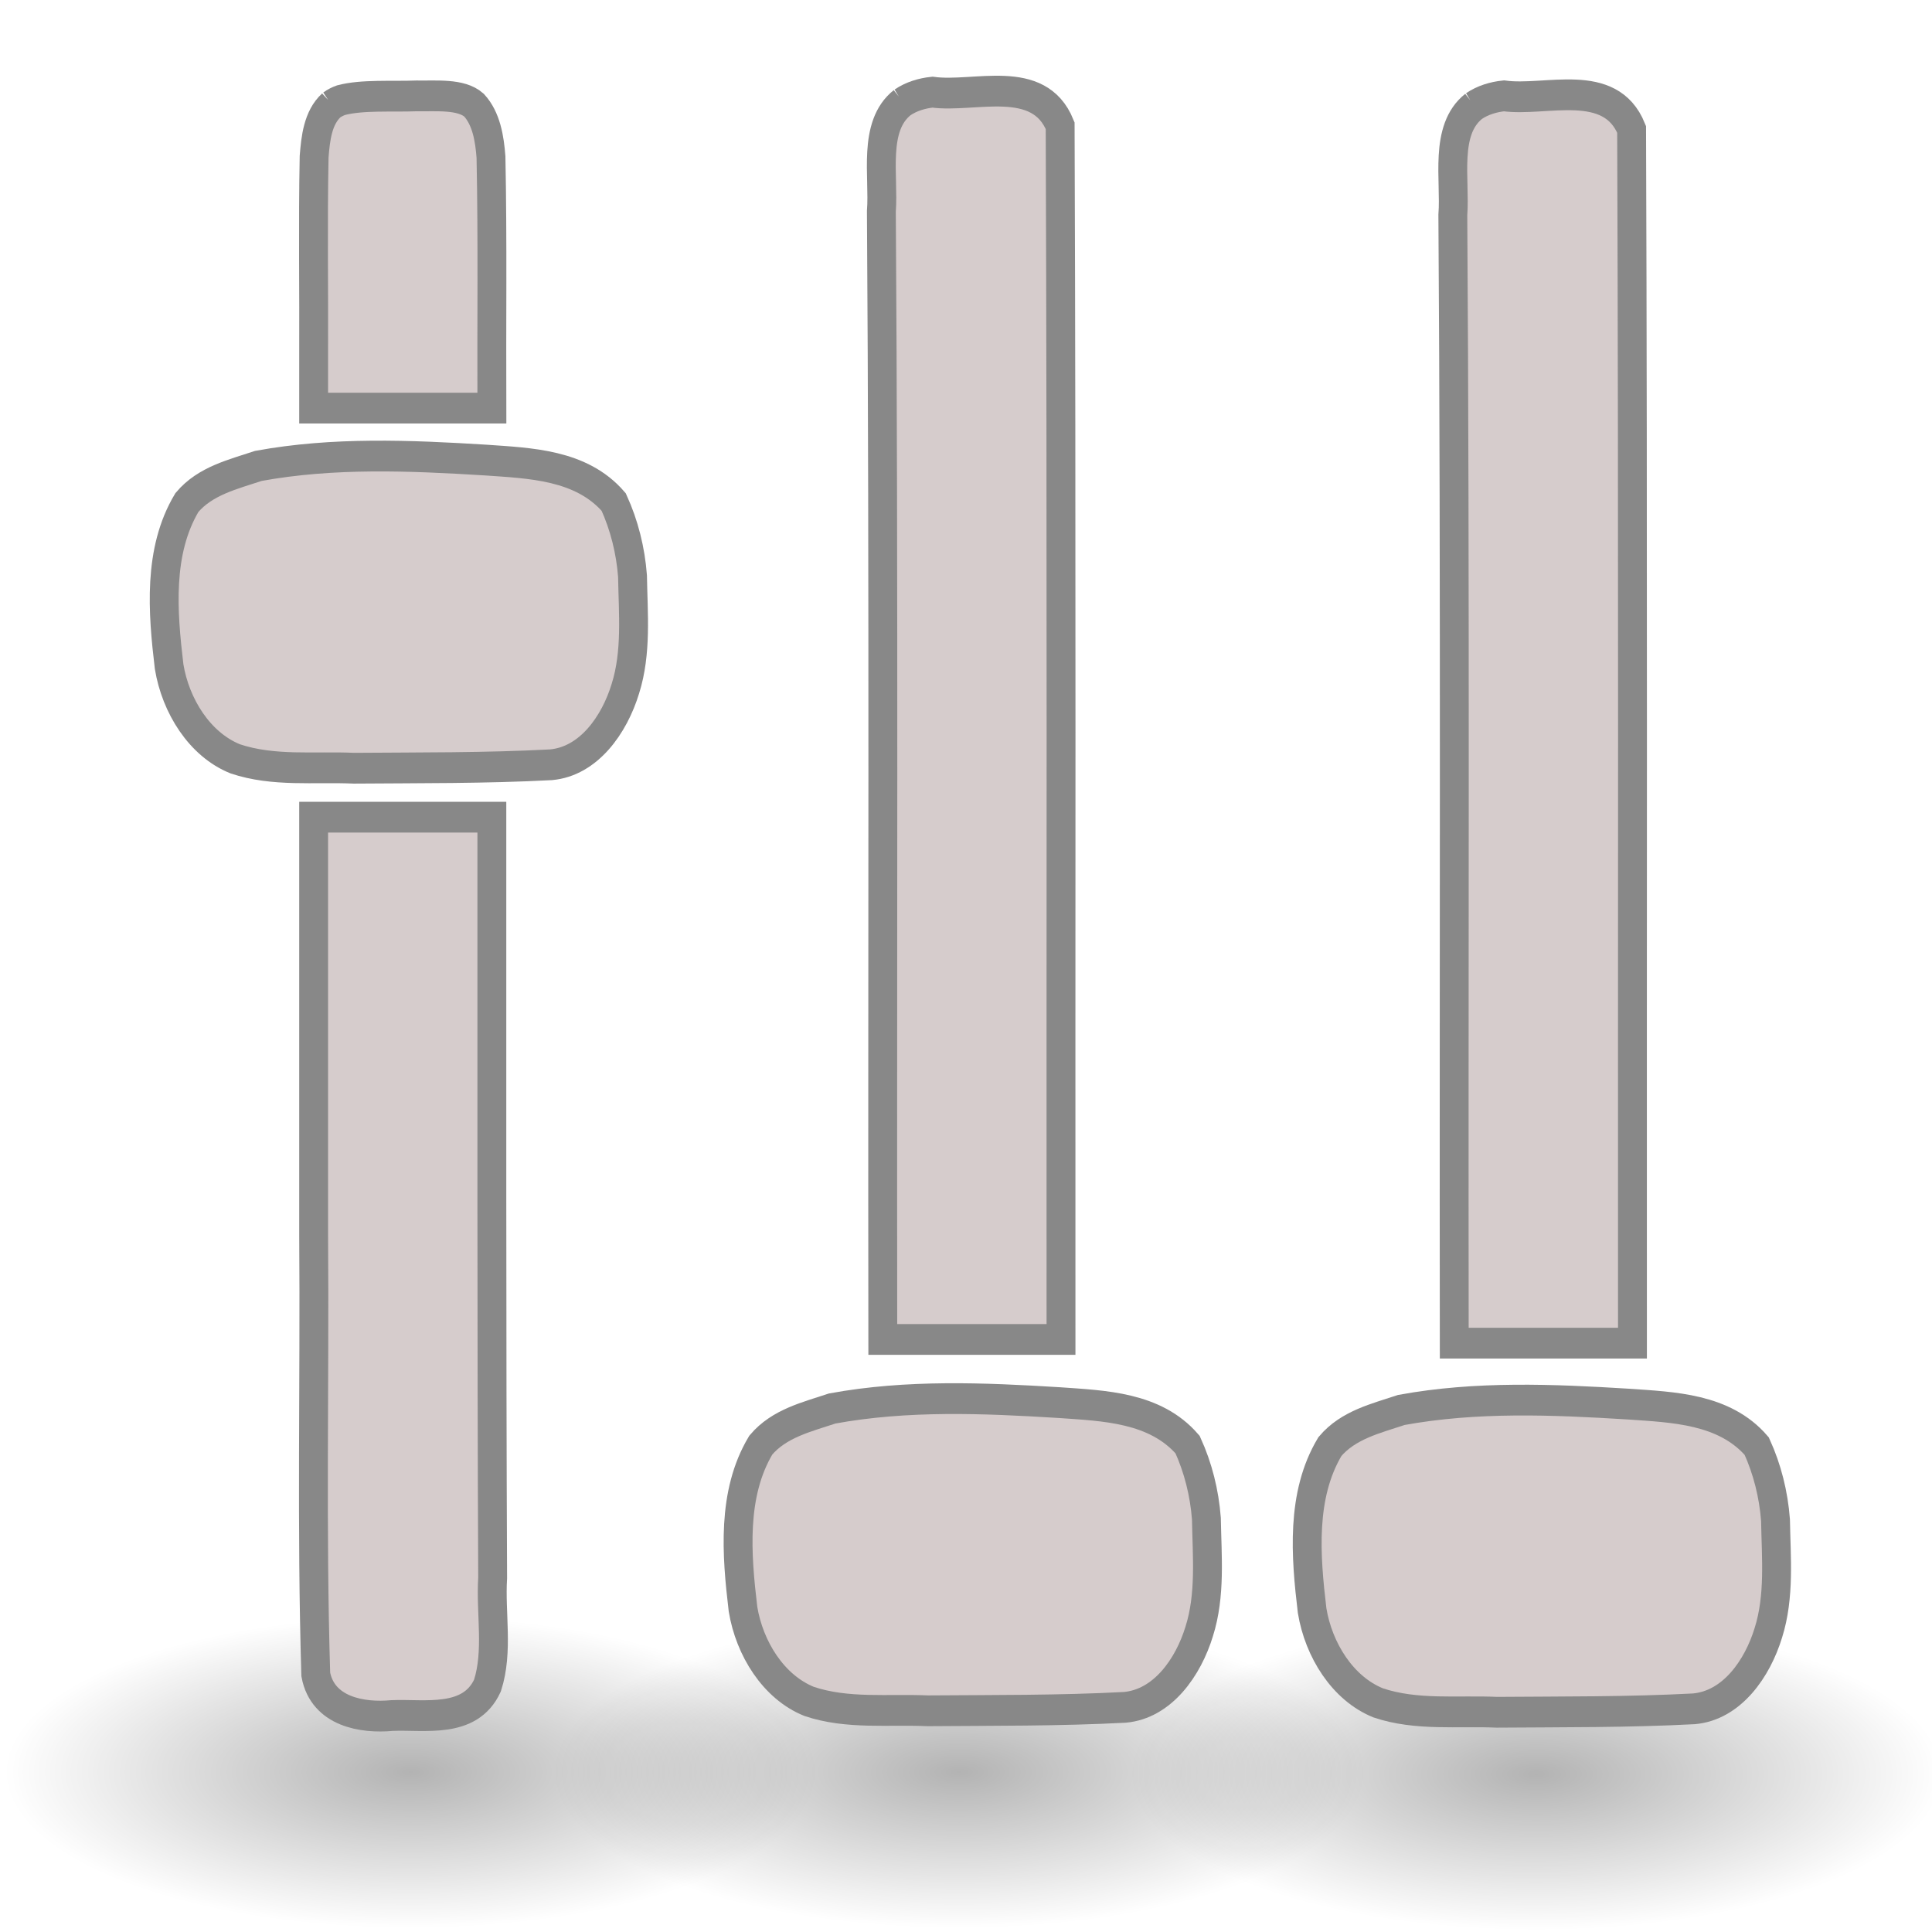
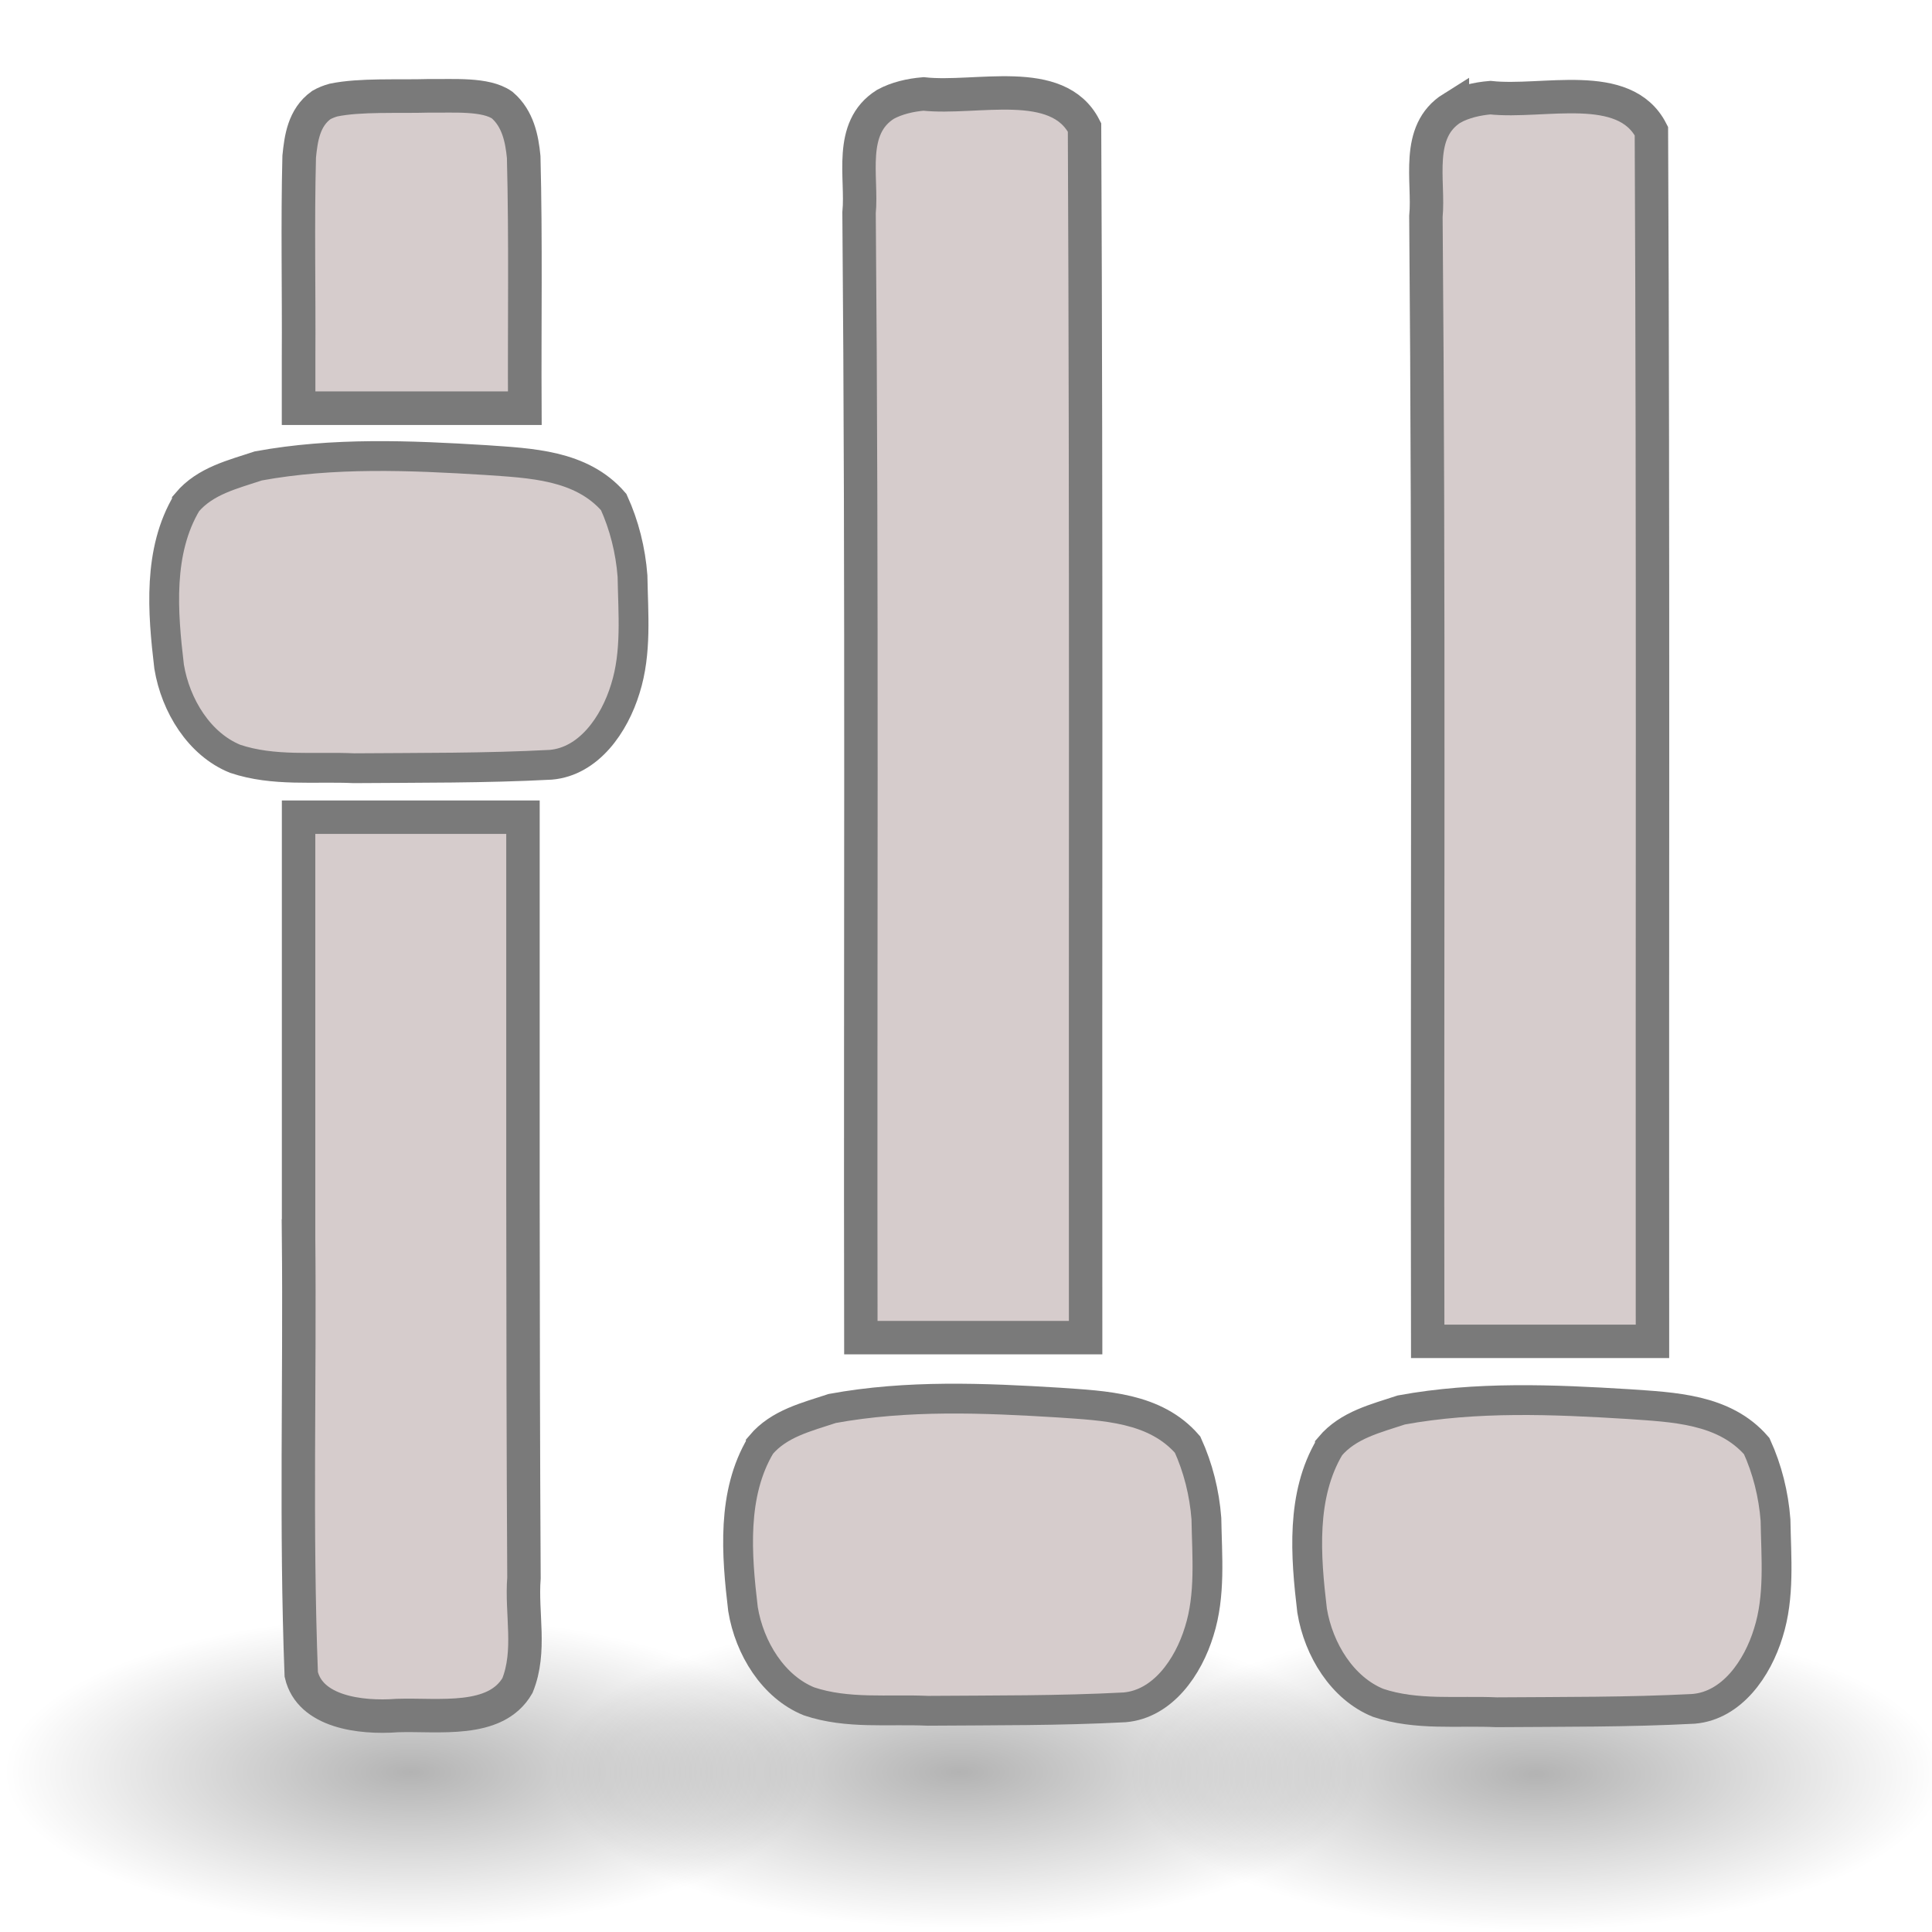
<svg xmlns="http://www.w3.org/2000/svg" xmlns:xlink="http://www.w3.org/1999/xlink" version="1.0" width="168" height="168" viewBox="0 0 134.4 134.4" preserveAspectRatio="xMidYMid meet" id="svg2">
  <defs id="defs24">
    <radialGradient xlink:href="#linearGradient10691" id="radialGradient3250" gradientUnits="userSpaceOnUse" gradientTransform="matrix(0.7411493,0,0,0.2865228,-0.1333756,-6.97505)" cx="6.703" cy="73.616" fx="6.703" fy="73.616" r="7.228" />
    <linearGradient id="linearGradient10691">
      <stop id="stop10693" style="stop-color:#000000;stop-opacity:1" offset="0" />
      <stop id="stop10695" style="stop-color:#000000;stop-opacity:0" offset="1" />
    </linearGradient>
    <radialGradient r="7.228" fy="73.616" fx="6.703" cy="73.616" cx="6.703" gradientTransform="matrix(3.908961,0,0,1.502578,1.987759,13.43286)" gradientUnits="userSpaceOnUse" id="radialGradient3287" xlink:href="#linearGradient10691" />
    <radialGradient r="7.228" fy="73.616" fx="6.703" cy="73.616" cx="6.703" gradientTransform="matrix(3.908961,0,0,1.502578,1.987759,13.43286)" gradientUnits="userSpaceOnUse" id="radialGradient3287-4" xlink:href="#linearGradient10691-3" />
    <linearGradient id="linearGradient10691-3">
      <stop id="stop10693-3" style="stop-color:#000000;stop-opacity:1" offset="0" />
      <stop id="stop10695-6" style="stop-color:#000000;stop-opacity:0" offset="1" />
    </linearGradient>
    <radialGradient r="7.228" fy="73.616" fx="6.703" cy="73.616" cx="6.703" gradientTransform="matrix(3.908961,0,0,1.502578,40.14759,13.04937)" gradientUnits="userSpaceOnUse" id="radialGradient3321" xlink:href="#linearGradient10691-3" />
    <radialGradient r="7.228" fy="73.616" fx="6.703" cy="73.616" cx="6.703" gradientTransform="matrix(3.908961,0,0,1.502578,40.14759,13.04937)" gradientUnits="userSpaceOnUse" id="radialGradient3321-6" xlink:href="#linearGradient10691-3-3" />
    <linearGradient id="linearGradient10691-3-3">
      <stop id="stop10693-3-7" style="stop-color:#000000;stop-opacity:1" offset="0" />
      <stop id="stop10695-6-8" style="stop-color:#000000;stop-opacity:0" offset="1" />
    </linearGradient>
    <radialGradient r="7.228" fy="73.616" fx="6.703" cy="73.616" cx="6.703" gradientTransform="matrix(3.908961,0,0,1.502578,81.89289,12.73859)" gradientUnits="userSpaceOnUse" id="radialGradient3355" xlink:href="#linearGradient10691-3-3" />
    <radialGradient xlink:href="#linearGradient10691-3-3" id="radialGradient3387" gradientUnits="userSpaceOnUse" gradientTransform="matrix(3.908961,0,0,1.502578,81.89289,12.73859)" cx="6.703" cy="73.616" fx="6.703" fy="73.616" r="7.228" />
    <radialGradient xlink:href="#linearGradient10691-3" id="radialGradient3389" gradientUnits="userSpaceOnUse" gradientTransform="matrix(3.908961,0,0,1.502578,40.14759,13.04937)" cx="6.703" cy="73.616" fx="6.703" fy="73.616" r="7.228" />
    <radialGradient xlink:href="#linearGradient10691" id="radialGradient3391" gradientUnits="userSpaceOnUse" gradientTransform="matrix(3.908961,0,0,1.502578,1.987759,13.43286)" cx="6.703" cy="73.616" fx="6.703" fy="73.616" r="7.228" />
    <radialGradient xlink:href="#linearGradient10691" id="radialGradient3402" gradientUnits="userSpaceOnUse" gradientTransform="matrix(3.908961,0,0,1.502578,2.371275,12.66583)" cx="6.703" cy="73.616" fx="6.703" fy="73.616" r="7.228" />
    <radialGradient xlink:href="#linearGradient10691-3" id="radialGradient3405" gradientUnits="userSpaceOnUse" gradientTransform="matrix(3.908961,0,0,1.502578,40.53111,12.66586)" cx="6.703" cy="73.616" fx="6.703" fy="73.616" r="7.228" />
    <radialGradient xlink:href="#linearGradient10691-3-3" id="radialGradient3408" gradientUnits="userSpaceOnUse" gradientTransform="matrix(3.908961,0,0,1.502578,80.67641,12.80453)" cx="6.703" cy="73.616" fx="6.703" fy="73.616" r="7.228" />
+     <radialGradient xlink:href="#linearGradient10691" id="radialGradient3023" gradientUnits="userSpaceOnUse" gradientTransform="matrix(3.908961,0,0,1.502578,2.371275,12.66583)" cx="6.703" cy="73.616" fx="6.703" fy="73.616" r="7.228" />
+     <radialGradient xlink:href="#linearGradient10691-3" id="radialGradient3026" gradientUnits="userSpaceOnUse" gradientTransform="matrix(3.908961,0,0,1.502578,40.53111,12.66586)" cx="6.703" cy="73.616" fx="6.703" fy="73.616" r="7.228" />
+     <radialGradient xlink:href="#linearGradient10691-3-3" id="radialGradient3029" gradientUnits="userSpaceOnUse" gradientTransform="matrix(3.908961,0,0,1.502578,80.67641,12.80453)" cx="6.703" cy="73.616" fx="6.703" fy="73.616" r="7.228" />
  </defs>
-   <g id="g3410">
-     <path d="m 135.133,123.418 c -0.002,5.998 -12.652,10.86 -28.256,10.86 -15.604,0 -28.254,-4.862 -28.256,-10.86 -0.002,-5.999 12.649,-10.862 28.256,-10.862 15.606,0 28.257,4.863 28.256,10.862 l 0,0 z" id="path10689-6-3" style="opacity:0.3;fill:url(#radialGradient3408);fill-opacity:1;fill-rule:nonzero;stroke:none;stroke-width:0.8;marker:none;visibility:visible;display:inline;overflow:visible" />
-     <path d="m 94.987,123.279 c -0.002,5.998 -12.652,10.86 -28.256,10.86 -15.604,0 -28.254,-4.862 -28.256,-10.86 -0.002,-5.999 12.649,-10.862 28.256,-10.862 15.606,0 28.257,4.863 28.256,10.862 l 0,0 z" id="path10689-6" style="opacity:0.3;fill:url(#radialGradient3405);fill-opacity:1;fill-rule:nonzero;stroke:none;stroke-width:0.8;marker:none;visibility:visible;display:inline;overflow:visible" />
-     <path d="m 56.827,123.279 c -0.002,5.998 -12.652,10.86 -28.256,10.86 -15.604,0 -28.254,-4.862 -28.256,-10.86 -0.002,-5.999 12.649,-10.862 28.256,-10.862 15.606,0 28.257,4.863 28.256,10.862 l 0,0 z" id="path10689" style="opacity:0.3;fill:url(#radialGradient3402);fill-opacity:1;fill-rule:nonzero;stroke:none;stroke-width:0.8;marker:none;visibility:visible;display:inline;overflow:visible" />
-     <g transform="matrix(1.013192,0,0,1.079898,2.606649,-5.1517)" style="fill:#d6cccc;fill-opacity:1;stroke:#888888;stroke-width:1.982;stroke-miterlimit:4;stroke-opacity:1;stroke-dasharray:none" id="g3110">
-       <path style="fill:#d6cccc;fill-opacity:1;stroke:#888888;stroke-width:1.982;stroke-miterlimit:4;stroke-opacity:1;stroke-dasharray:none" d="m 20.189,11.543 c -0.947,0.811 -1.095,2.154 -1.194,3.32 -0.091,4.312 -0.011,8.626 -0.033,12.939 0,1.086 0,2.172 0,3.259 4.079,0 8.158,0 12.236,0 -0.023,-5.391 0.056,-10.783 -0.06,-16.172 -0.095,-1.174 -0.312,-2.475 -1.167,-3.346 -0.89,-0.742 -2.62,-0.573 -3.929,-0.596 -1.73,0.061 -3.738,-0.083 -5.197,0.276 -0.232,0.077 -0.456,0.182 -0.657,0.321 z" id="path8" />
-       <path style="fill:#d6cccc;fill-opacity:1;stroke:#888888;stroke-width:1.982;stroke-miterlimit:4;stroke-opacity:1;stroke-dasharray:none" d="m 98.62,11.611 c -2.059,1.528 -1.254,4.73 -1.442,7.012 0.175,24.222 0.064,48.448 0.097,72.671 4.079,0 8.158,0 12.236,0 -0.017,-26.063 0.046,-52.125 -0.058,-78.188 -1.464,-3.405 -5.895,-1.789 -8.767,-2.161 -0.725,0.072 -1.448,0.272 -2.067,0.667 z" id="path12" />
-       <path style="fill:#d6cccc;fill-opacity:1;stroke:#888888;stroke-width:1.982;stroke-miterlimit:4;stroke-opacity:1;stroke-dasharray:none" d="m 18.962,84.392 c 0.078,9.412 -0.16,18.838 0.146,28.242 0.475,2.404 3.2,2.831 5.243,2.648 2.24,-0.088 5.341,0.523 6.546,-1.931 0.758,-2.217 0.203,-4.633 0.355,-6.932 -0.077,-16.335 -0.049,-32.671 -0.054,-49.007 -4.079,0 -8.158,0 -12.236,0 -1e-6,8.993 -2e-6,17.986 -3e-6,26.979 z" id="path16" />
-       <path style="fill:#d6cccc;fill-opacity:1;stroke:#888888;stroke-width:1.982;stroke-miterlimit:4;stroke-opacity:1;stroke-dasharray:none" d="m 88.738,97.957 c -1.999,3.138 -1.668,7.048 -1.221,10.569 0.443,2.523 2.084,5.009 4.534,5.94 2.635,0.831 5.438,0.491 8.156,0.606 4.507,-0.033 9.02,0.001 13.522,-0.222 2.607,-0.216 4.361,-2.586 5.112,-4.896 0.79,-2.344 0.535,-4.839 0.492,-7.263 -0.134,-1.649 -0.566,-3.275 -1.29,-4.764 -2.229,-2.421 -5.754,-2.503 -8.808,-2.707 -5.189,-0.3 -10.449,-0.507 -15.592,0.378 -1.727,0.542 -3.642,0.953 -4.905,2.359 z" id="path20" />
-       <path style="fill:#d6cccc;fill-opacity:1;stroke:#888888;stroke-width:1.982;stroke-miterlimit:4;stroke-opacity:1;stroke-dasharray:none" d="m 59.384,11.373 c -2.059,1.528 -1.254,4.73 -1.442,7.012 0.175,24.222 0.064,48.448 0.097,72.671 4.079,0 8.158,0 12.236,0 -0.017,-26.063 0.046,-52.125 -0.058,-78.188 -1.464,-3.405 -5.895,-1.789 -8.767,-2.161 -0.725,0.072 -1.448,0.272 -2.067,0.667 z" id="path12-5" />
-       <path style="fill:#d6cccc;fill-opacity:1;stroke:#888888;stroke-width:1.982;stroke-miterlimit:4;stroke-opacity:1;stroke-dasharray:none" d="m 49.663,97.862 c -1.999,3.138 -1.668,7.048 -1.221,10.569 0.443,2.523 2.084,5.009 4.534,5.94 2.635,0.831 5.438,0.491 8.156,0.606 4.507,-0.033 9.02,0.001 13.522,-0.222 2.606,-0.216 4.361,-2.586 5.112,-4.896 0.79,-2.344 0.535,-4.839 0.492,-7.263 -0.134,-1.649 -0.566,-3.275 -1.29,-4.764 -2.229,-2.421 -5.754,-2.503 -8.808,-2.707 -5.189,-0.3 -10.449,-0.507 -15.592,0.378 -1.727,0.542 -3.642,0.953 -4.905,2.359 z" id="path20-2" />
-       <path style="fill:#d6cccc;fill-opacity:1;stroke:#888888;stroke-width:1.982;stroke-miterlimit:4;stroke-opacity:1;stroke-dasharray:none" d="m 10.26,37.143 c -1.999,3.138 -1.668,7.048 -1.221,10.569 0.443,2.523 2.084,5.009 4.534,5.94 2.635,0.831 5.438,0.491 8.156,0.606 4.507,-0.033 9.02,9.6e-4 13.522,-0.222 2.606,-0.216 4.361,-2.586 5.112,-4.896 0.79,-2.344 0.535,-4.839 0.492,-7.263 -0.134,-1.649 -0.566,-3.275 -1.29,-4.764 -2.229,-2.421 -5.754,-2.503 -8.808,-2.707 -5.189,-0.3 -10.449,-0.507 -15.592,0.378 -1.727,0.542 -3.642,0.953 -4.905,2.359 z" id="path20-2-5" />
-     </g>
+   <g id="g3806">
+     <path d="m 135.133,123.418 c -0.002,5.998 -12.652,10.86 -28.256,10.86 -15.604,0 -28.254,-4.862 -28.256,-10.86 -0.002,-5.999 12.649,-10.862 28.256,-10.862 15.606,0 28.257,4.863 28.256,10.862 l 0,0 z" id="path10689-6-3" style="opacity:0.3;fill:url(#radialGradient3029);fill-opacity:1;fill-rule:nonzero;stroke:none;stroke-width:0.8;marker:none;visibility:visible;display:inline;overflow:visible" />
+     <path d="m 94.987,123.279 c -0.002,5.998 -12.652,10.86 -28.256,10.86 -15.604,0 -28.254,-4.862 -28.256,-10.86 -0.002,-5.999 12.649,-10.862 28.256,-10.862 15.606,0 28.257,4.863 28.256,10.862 l 0,0 z" id="path10689-6" style="opacity:0.3;fill:url(#radialGradient3026);fill-opacity:1;fill-rule:nonzero;stroke:none;stroke-width:0.8;marker:none;visibility:visible;display:inline;overflow:visible" />
+     <path d="m 56.827,123.279 c -0.002,5.998 -12.652,10.86 -28.256,10.86 -15.604,0 -28.254,-4.862 -28.256,-10.86 -0.002,-5.999 12.649,-10.862 28.256,-10.862 15.606,0 28.257,4.863 28.256,10.862 l 0,0 z" id="path10689" style="opacity:0.3;fill:url(#radialGradient3023);fill-opacity:1;fill-rule:nonzero;stroke:none;stroke-width:0.8;marker:none;visibility:visible;display:inline;overflow:visible" />
+     <path id="path8" d="m 22.349,7.309 c -1.218,0.876 -1.408,2.328 -1.536,3.587 -0.117,4.659 -0.014,9.32 -0.042,13.98 0,1.174 0,2.347 0,3.521 5.246,0 10.491,0 15.737,0 -0.03,-5.824 0.072,-11.65 -0.077,-17.473 C 36.309,9.654 36.03,8.249 34.931,7.308 33.786,6.507 31.562,6.69 29.878,6.665 27.654,6.731 25.071,6.575 23.195,6.962 22.896,7.046 22.609,7.159 22.349,7.309 z" style="fill:#d6cccc;fill-opacity:1;stroke:#7a7a7a;stroke-width:2.337;stroke-miterlimit:4;stroke-opacity:1;stroke-dasharray:none" />
+     <path id="path12" d="m 101.036,7.51 c -2.631,1.645 -1.602,5.093 -1.842,7.55 0.223,26.082 0.081,52.167 0.124,78.25 5.212,0 10.424,0 15.636,0 -0.022,-28.063 0.059,-56.127 -0.074,-84.19 -1.871,-3.666 -7.533,-1.927 -11.203,-2.327 -0.926,0.078 -1.85,0.293 -2.641,0.718 z" style="fill:#d6cccc;fill-opacity:1;stroke:#7a7a7a;stroke-width:2.325;stroke-miterlimit:4;stroke-opacity:1;stroke-dasharray:none" />
+     <path id="path16" d="m 20.77,85.983 c 0.1,10.164 -0.204,20.343 0.187,30.499 0.605,2.596 4.082,3.058 6.689,2.859 2.858,-0.095 6.814,0.565 8.351,-2.085 0.967,-2.395 0.259,-5.003 0.453,-7.486 -0.098,-17.641 -0.063,-35.282 -0.069,-52.922 -5.203,0 -10.407,0 -15.61,0 -2e-6,9.712 -5e-6,19.423 -6e-6,29.135 z" style="fill:#d6cccc;fill-opacity:1;stroke:#7a7a7a;stroke-width:2.327;stroke-miterlimit:4;stroke-opacity:1;stroke-dasharray:none" />
+     <path id="path20" d="m 92.515,100.632 c -2.025,3.389 -1.69,7.611 -1.238,11.413 0.449,2.724 2.111,5.409 4.594,6.414 2.669,0.897 5.51,0.53 8.263,0.655 4.567,-0.035 9.139,10e-4 13.701,-0.24 2.641,-0.233 4.419,-2.793 5.18,-5.288 0.8,-2.531 0.542,-5.226 0.499,-7.843 -0.136,-1.78 -0.574,-3.537 -1.307,-5.144 -2.259,-2.614 -5.83,-2.703 -8.924,-2.923 -5.258,-0.324 -10.587,-0.547 -15.798,0.408 -1.75,0.585 -3.69,1.029 -4.97,2.547 z" style="fill:#d6cccc;fill-opacity:1;stroke:#7a7a7a;stroke-width:2.074;stroke-miterlimit:4;stroke-opacity:1;stroke-dasharray:none" />
+     <path id="path12-5" d="m 61.603,7.253 c -2.631,1.645 -1.602,5.093 -1.842,7.55 0.223,26.082 0.081,52.167 0.124,78.25 5.212,0 10.424,0 15.636,0 C 75.498,64.99 75.579,36.926 75.446,8.863 73.575,5.197 67.913,6.936 64.243,6.535 63.317,6.613 62.393,6.828 61.603,7.253 z" style="fill:#d6cccc;fill-opacity:1;stroke:#7a7a7a;stroke-width:2.325;stroke-miterlimit:4;stroke-opacity:1;stroke-dasharray:none" />
+     <path id="path20-2" d="m 52.925,100.529 c -2.025,3.389 -1.69,7.611 -1.238,11.413 0.449,2.724 2.111,5.409 4.594,6.414 2.669,0.897 5.51,0.53 8.263,0.655 4.567,-0.035 9.139,10e-4 13.7,-0.24 2.641,-0.233 4.419,-2.793 5.18,-5.288 0.8,-2.531 0.542,-5.226 0.499,-7.843 -0.136,-1.78 -0.574,-3.537 -1.307,-5.144 -2.259,-2.614 -5.83,-2.703 -8.924,-2.923 -5.258,-0.324 -10.587,-0.547 -15.797,0.408 -1.75,0.585 -3.69,1.029 -4.97,2.547 z" style="fill:#d6cccc;fill-opacity:1;stroke:#7a7a7a;stroke-width:2.074;stroke-miterlimit:4;stroke-opacity:1;stroke-dasharray:none" />
+     <path id="path20-2-5" d="m 13.002,34.959 c -2.025,3.389 -1.69,7.611 -1.238,11.413 0.449,2.724 2.111,5.409 4.594,6.414 2.669,0.897 5.51,0.53 8.263,0.655 4.567,-0.035 9.139,10e-4 13.7,-0.24 2.641,-0.233 4.419,-2.793 5.18,-5.288 0.8,-2.531 0.542,-5.226 0.499,-7.843 -0.136,-1.78 -0.574,-3.537 -1.307,-5.144 -2.259,-2.614 -5.83,-2.703 -8.924,-2.923 -5.258,-0.324 -10.587,-0.547 -15.797,0.408 -1.75,0.585 -3.69,1.029 -4.97,2.547 z" style="fill:#d6cccc;fill-opacity:1;stroke:#7a7a7a;stroke-width:2.074;stroke-miterlimit:4;stroke-opacity:1;stroke-dasharray:none" />
  </g>
</svg>
